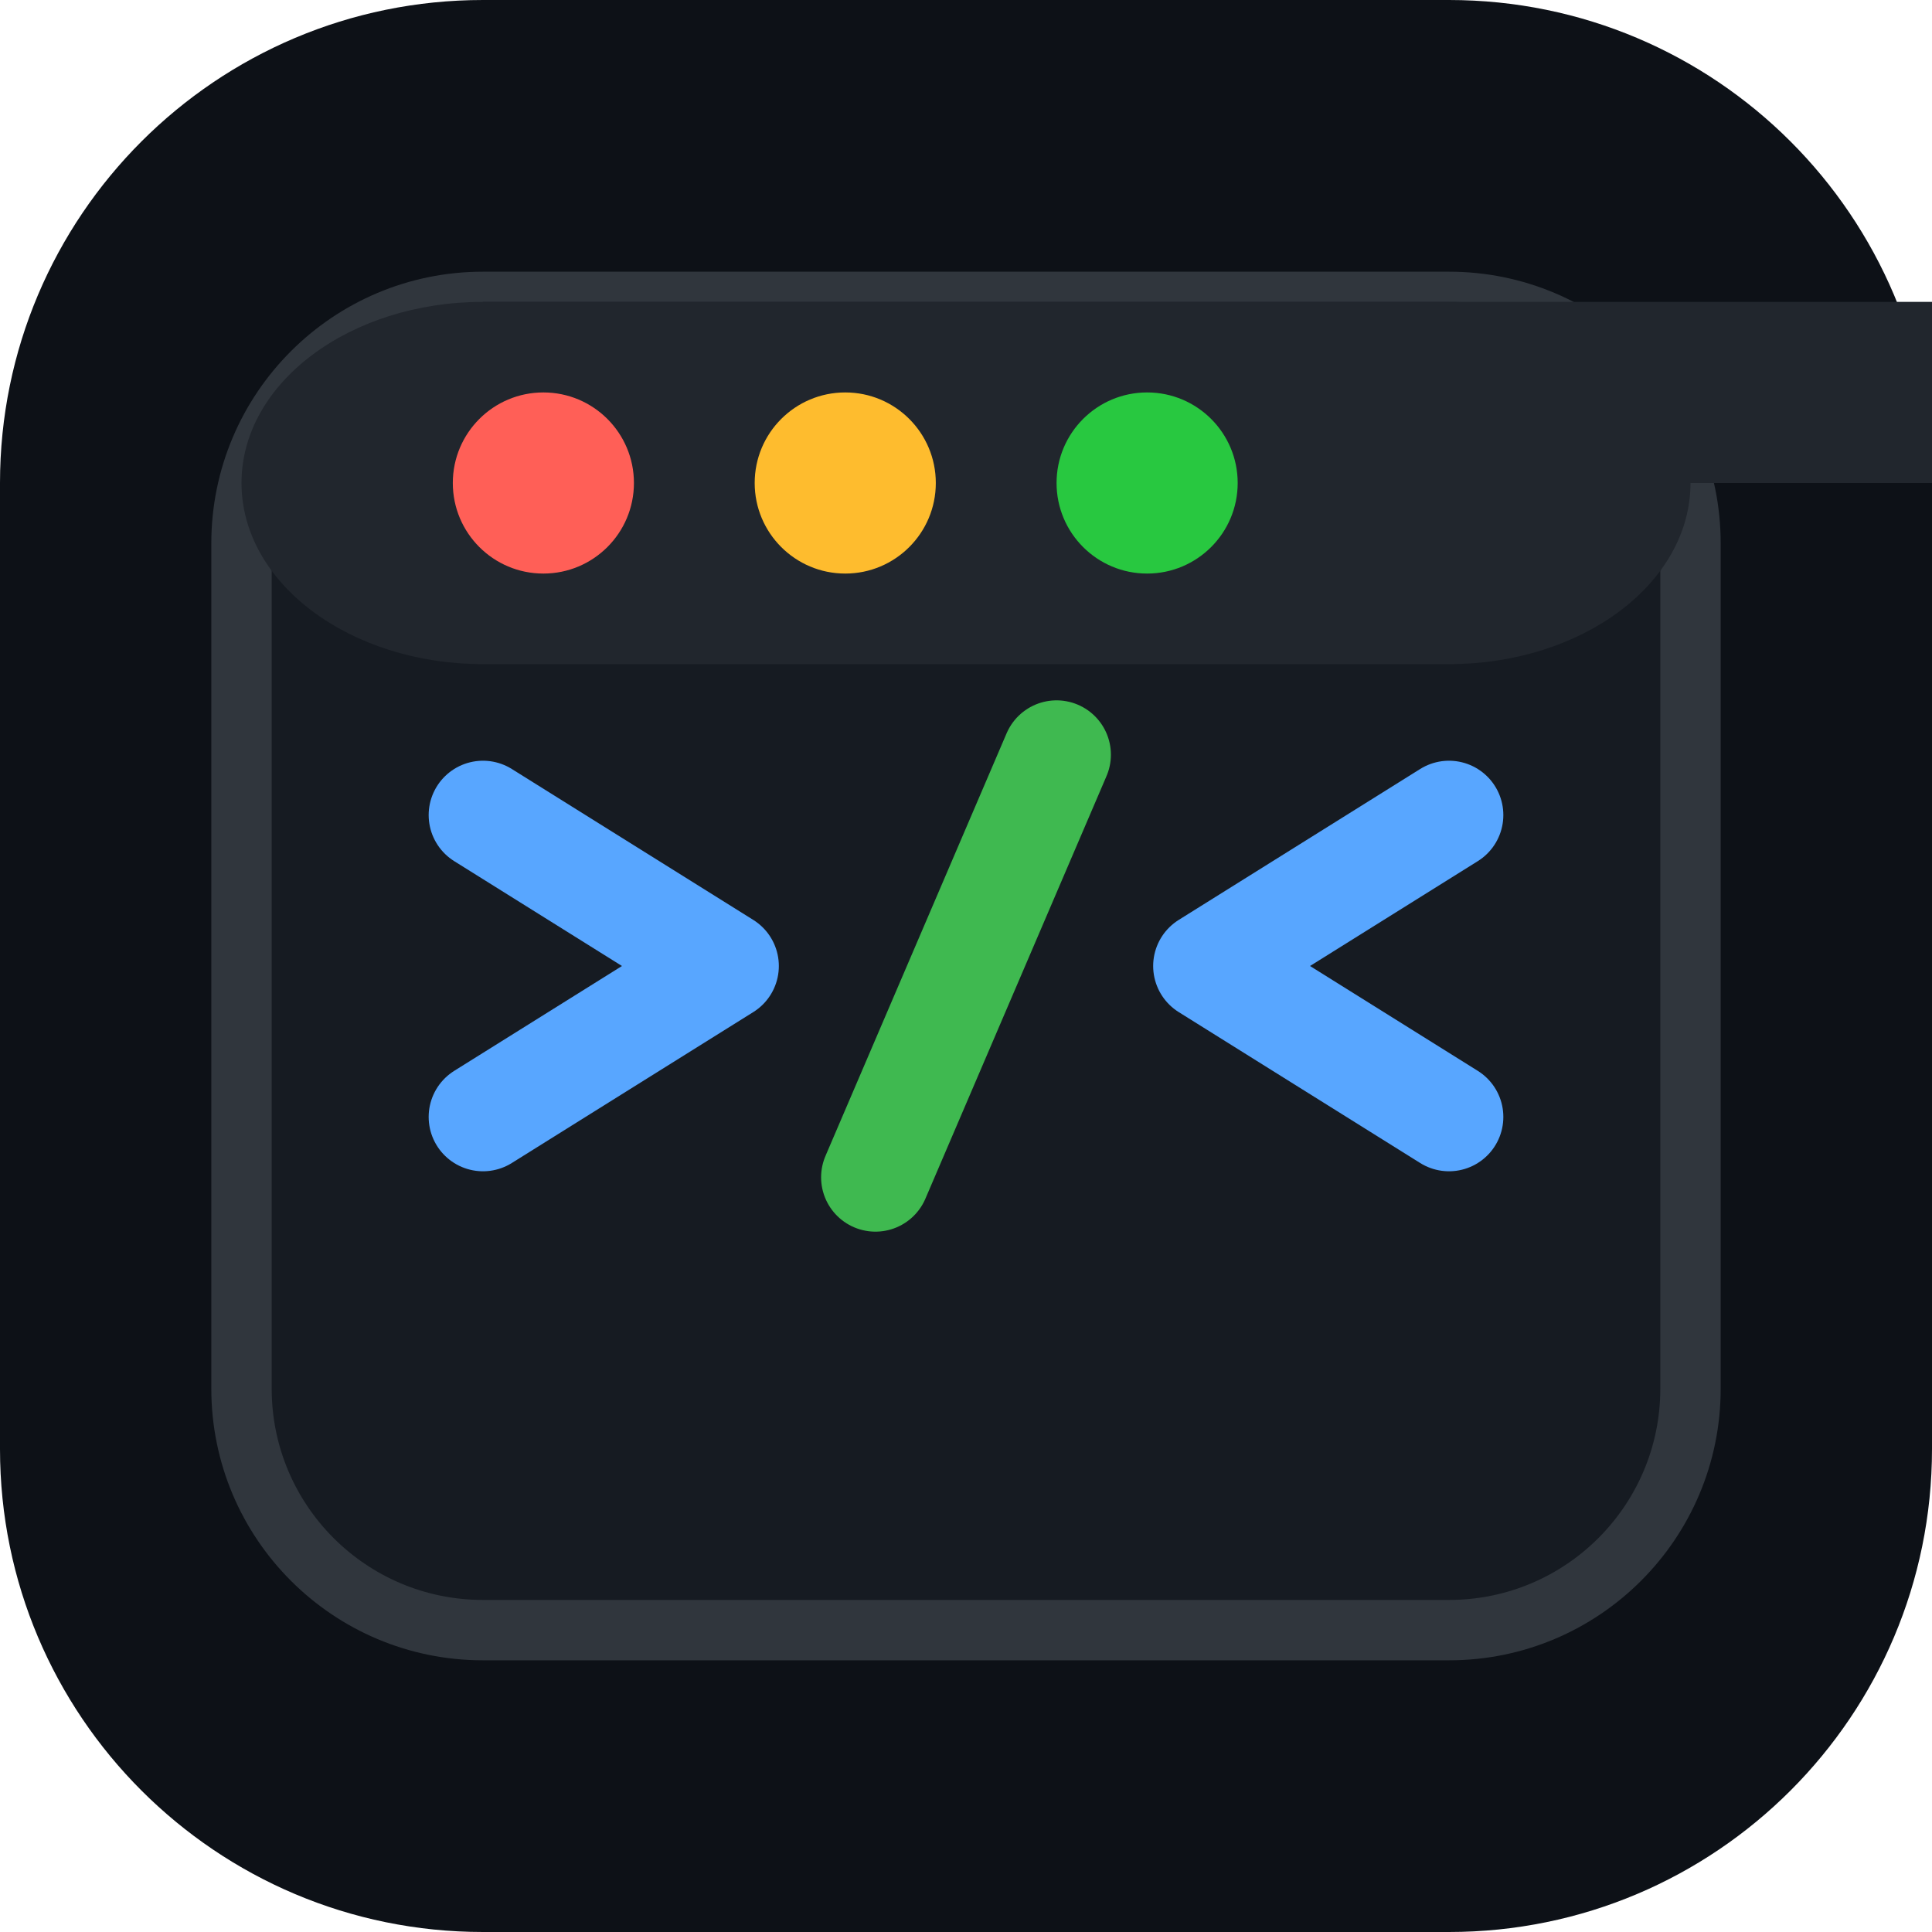
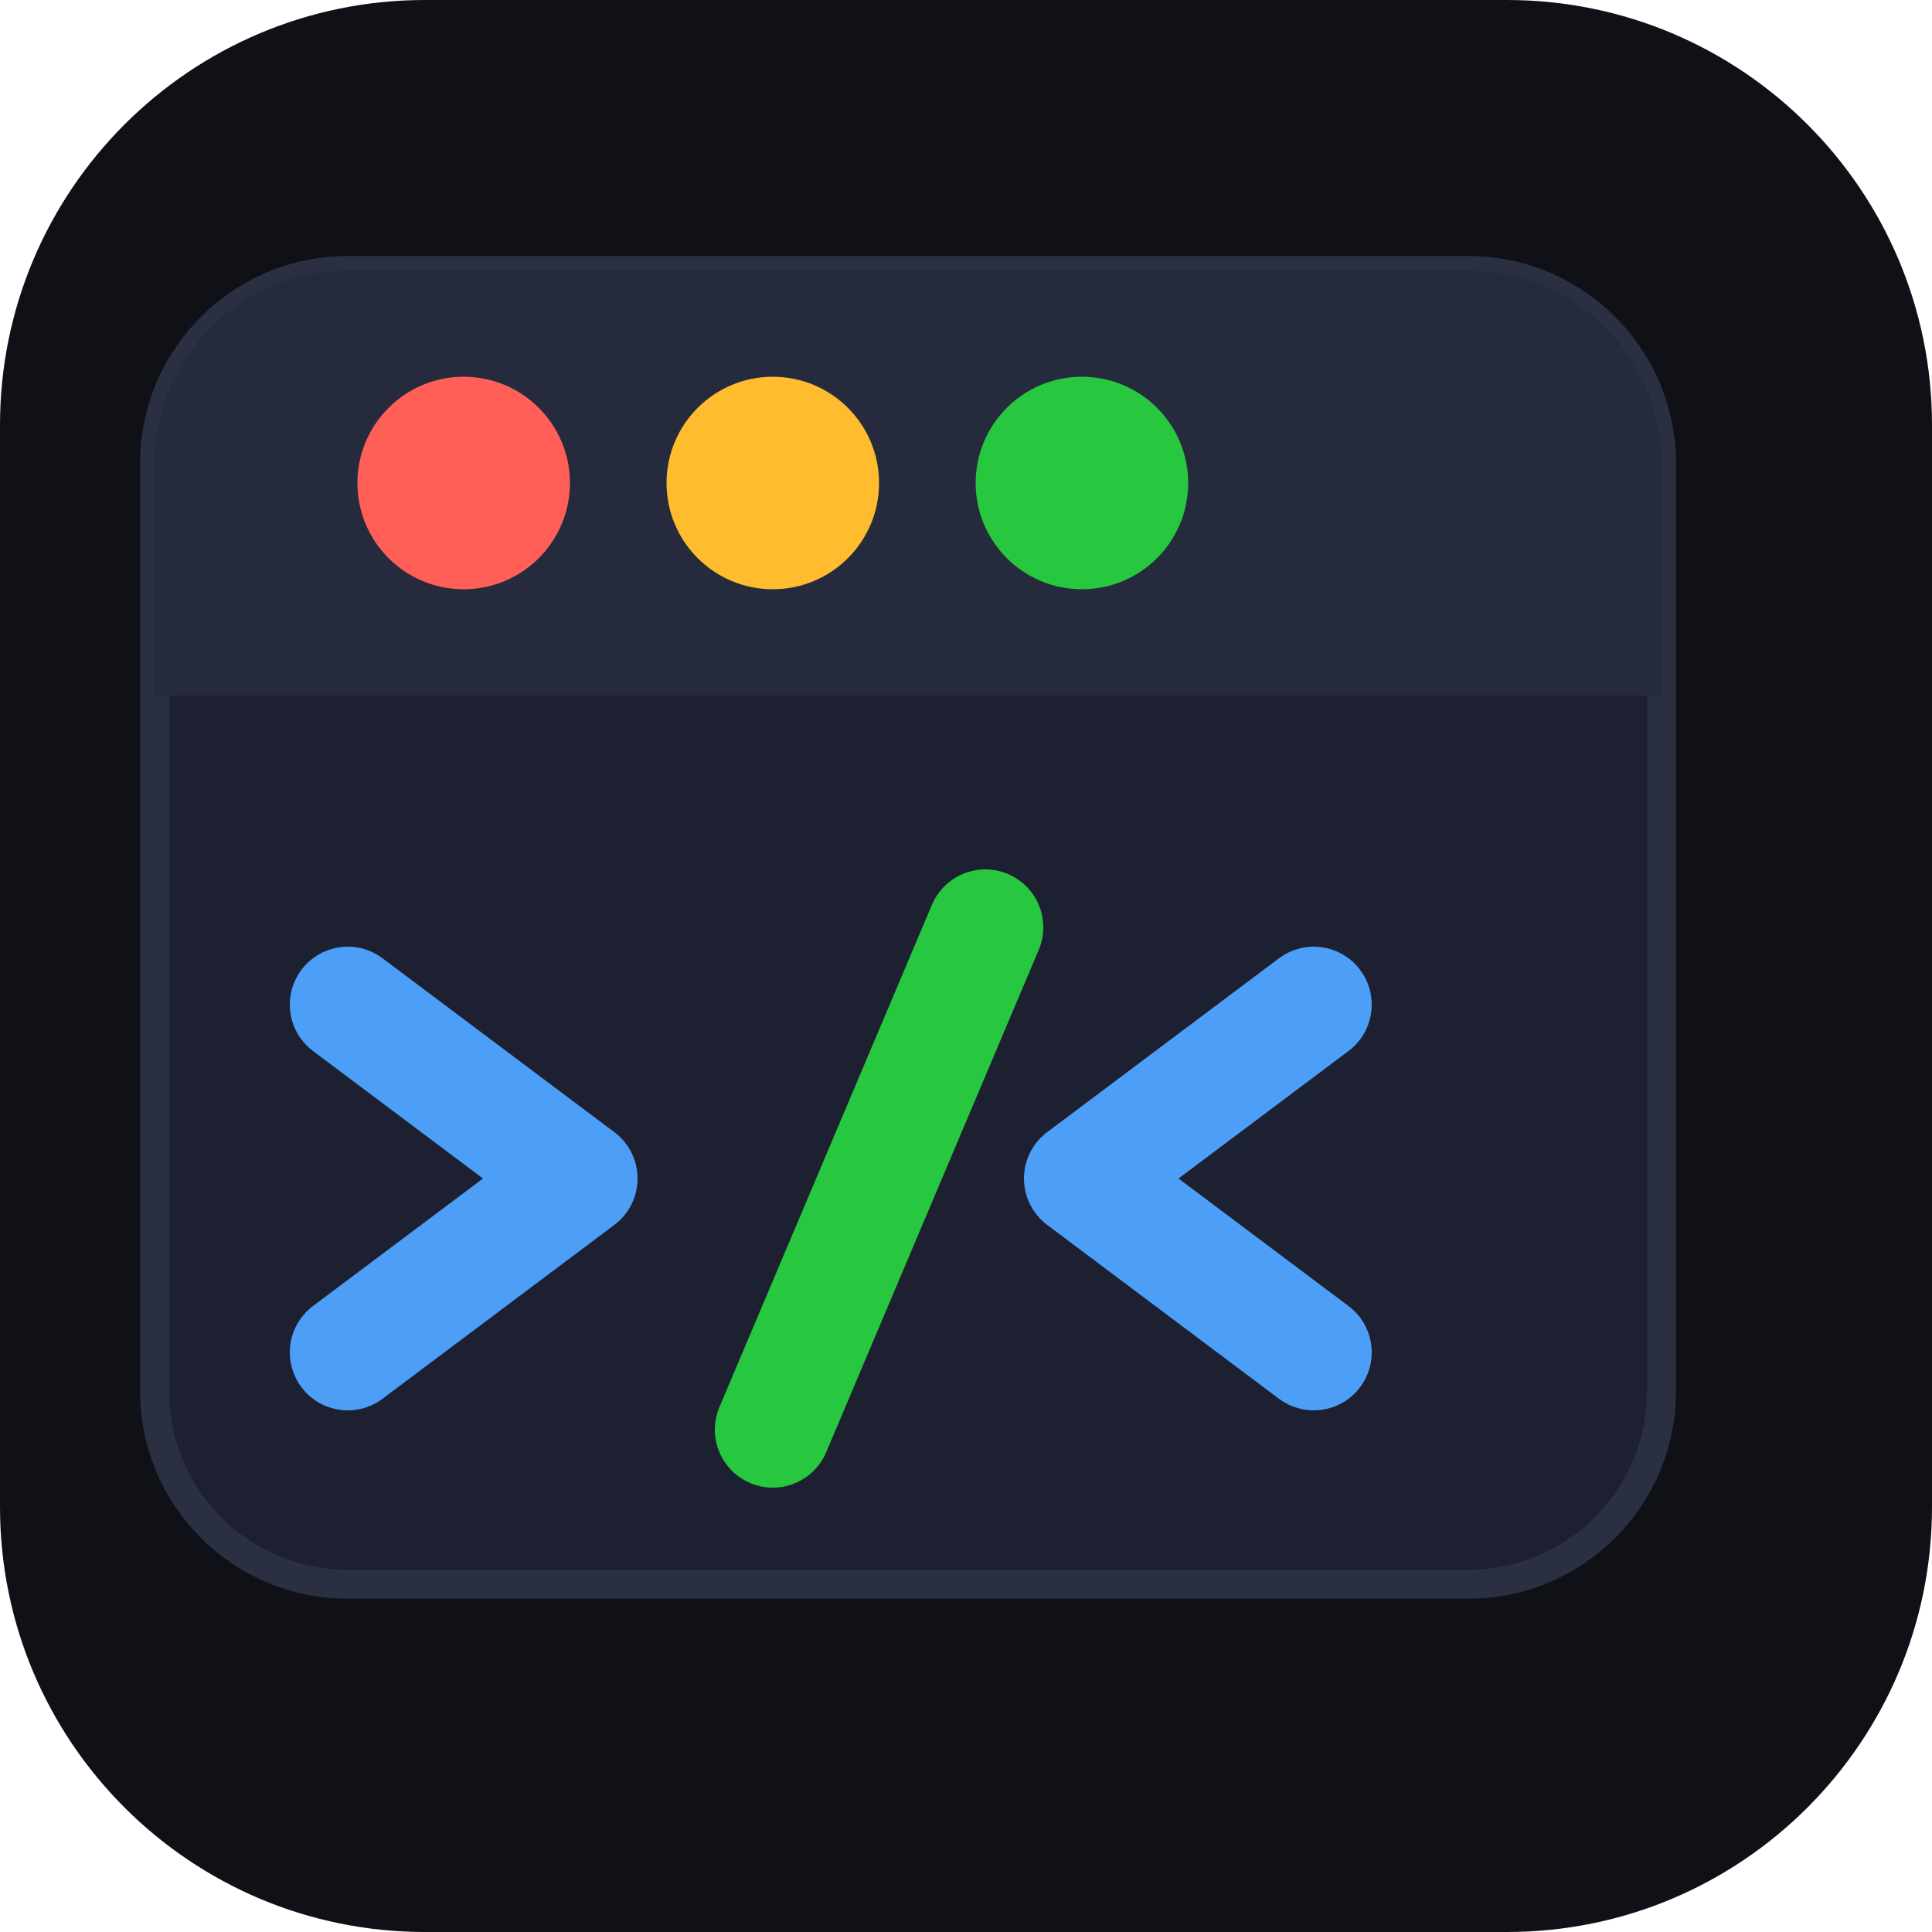
- <svg xmlns="http://www.w3.org/2000/svg" viewBox="0 0 32 32" fill="none">
-   <rect width="32" height="32" rx="8" fill="#0d1117" />
-   <rect x="4" y="5" width="24" height="22" rx="4" fill="#161b22" stroke="#30363d" stroke-width="1" />
-   <rect x="4" y="5" width="24" height="6" rx="4" fill="#21262d" />
-   <rect x="8" y="5" width="24" height="3" fill="#21262d" />
-   <circle cx="9" cy="8" r="1.5" fill="#ff5f57" />
-   <circle cx="14" cy="8" r="1.5" fill="#febc2e" />
-   <circle cx="19" cy="8" r="1.5" fill="#28c840" />
-   <path d="M8 18.5 L12 16 L8 13.5" stroke="#58a6ff" stroke-width="1.8" stroke-linecap="round" stroke-linejoin="round" />
-   <path d="M24 18.5 L20 16 L24 13.5" stroke="#58a6ff" stroke-width="1.8" stroke-linecap="round" stroke-linejoin="round" />
-   <line x1="17.5" y1="12.5" x2="14.5" y2="19.5" stroke="#3fb950" stroke-width="1.8" stroke-linecap="round" />
+ <svg xmlns="http://www.w3.org/2000/svg" viewBox="0 0 100 100" fill="none">
+   <rect width="100" height="100" rx="22" fill="#0f1117" />
+   <rect x="8" y="14" width="78" height="68" rx="10" fill="#1c2030" stroke="#2a2f42" stroke-width="1.5" />
+   <rect x="8" y="14" width="78" height="22" rx="10" fill="#252a3d" />
+   <rect x="8" y="26" width="78" height="10" fill="#252a3d" />
+   <circle cx="24" cy="25" r="5.5" fill="#ff5f57" />
+   <circle cx="40" cy="25" r="5.5" fill="#febc2e" />
+   <circle cx="56" cy="25" r="5.5" fill="#27c840" />
+   <path d="M18 52 L30 61 L18 70" stroke="#4d9ef7" stroke-width="6" stroke-linecap="round" stroke-linejoin="round" />
+   <path d="M68 52 L56 61 L68 70" stroke="#4d9ef7" stroke-width="6" stroke-linecap="round" stroke-linejoin="round" />
+   <line x1="51" y1="48" x2="40" y2="74" stroke="#27c840" stroke-width="6" stroke-linecap="round" />
</svg>
